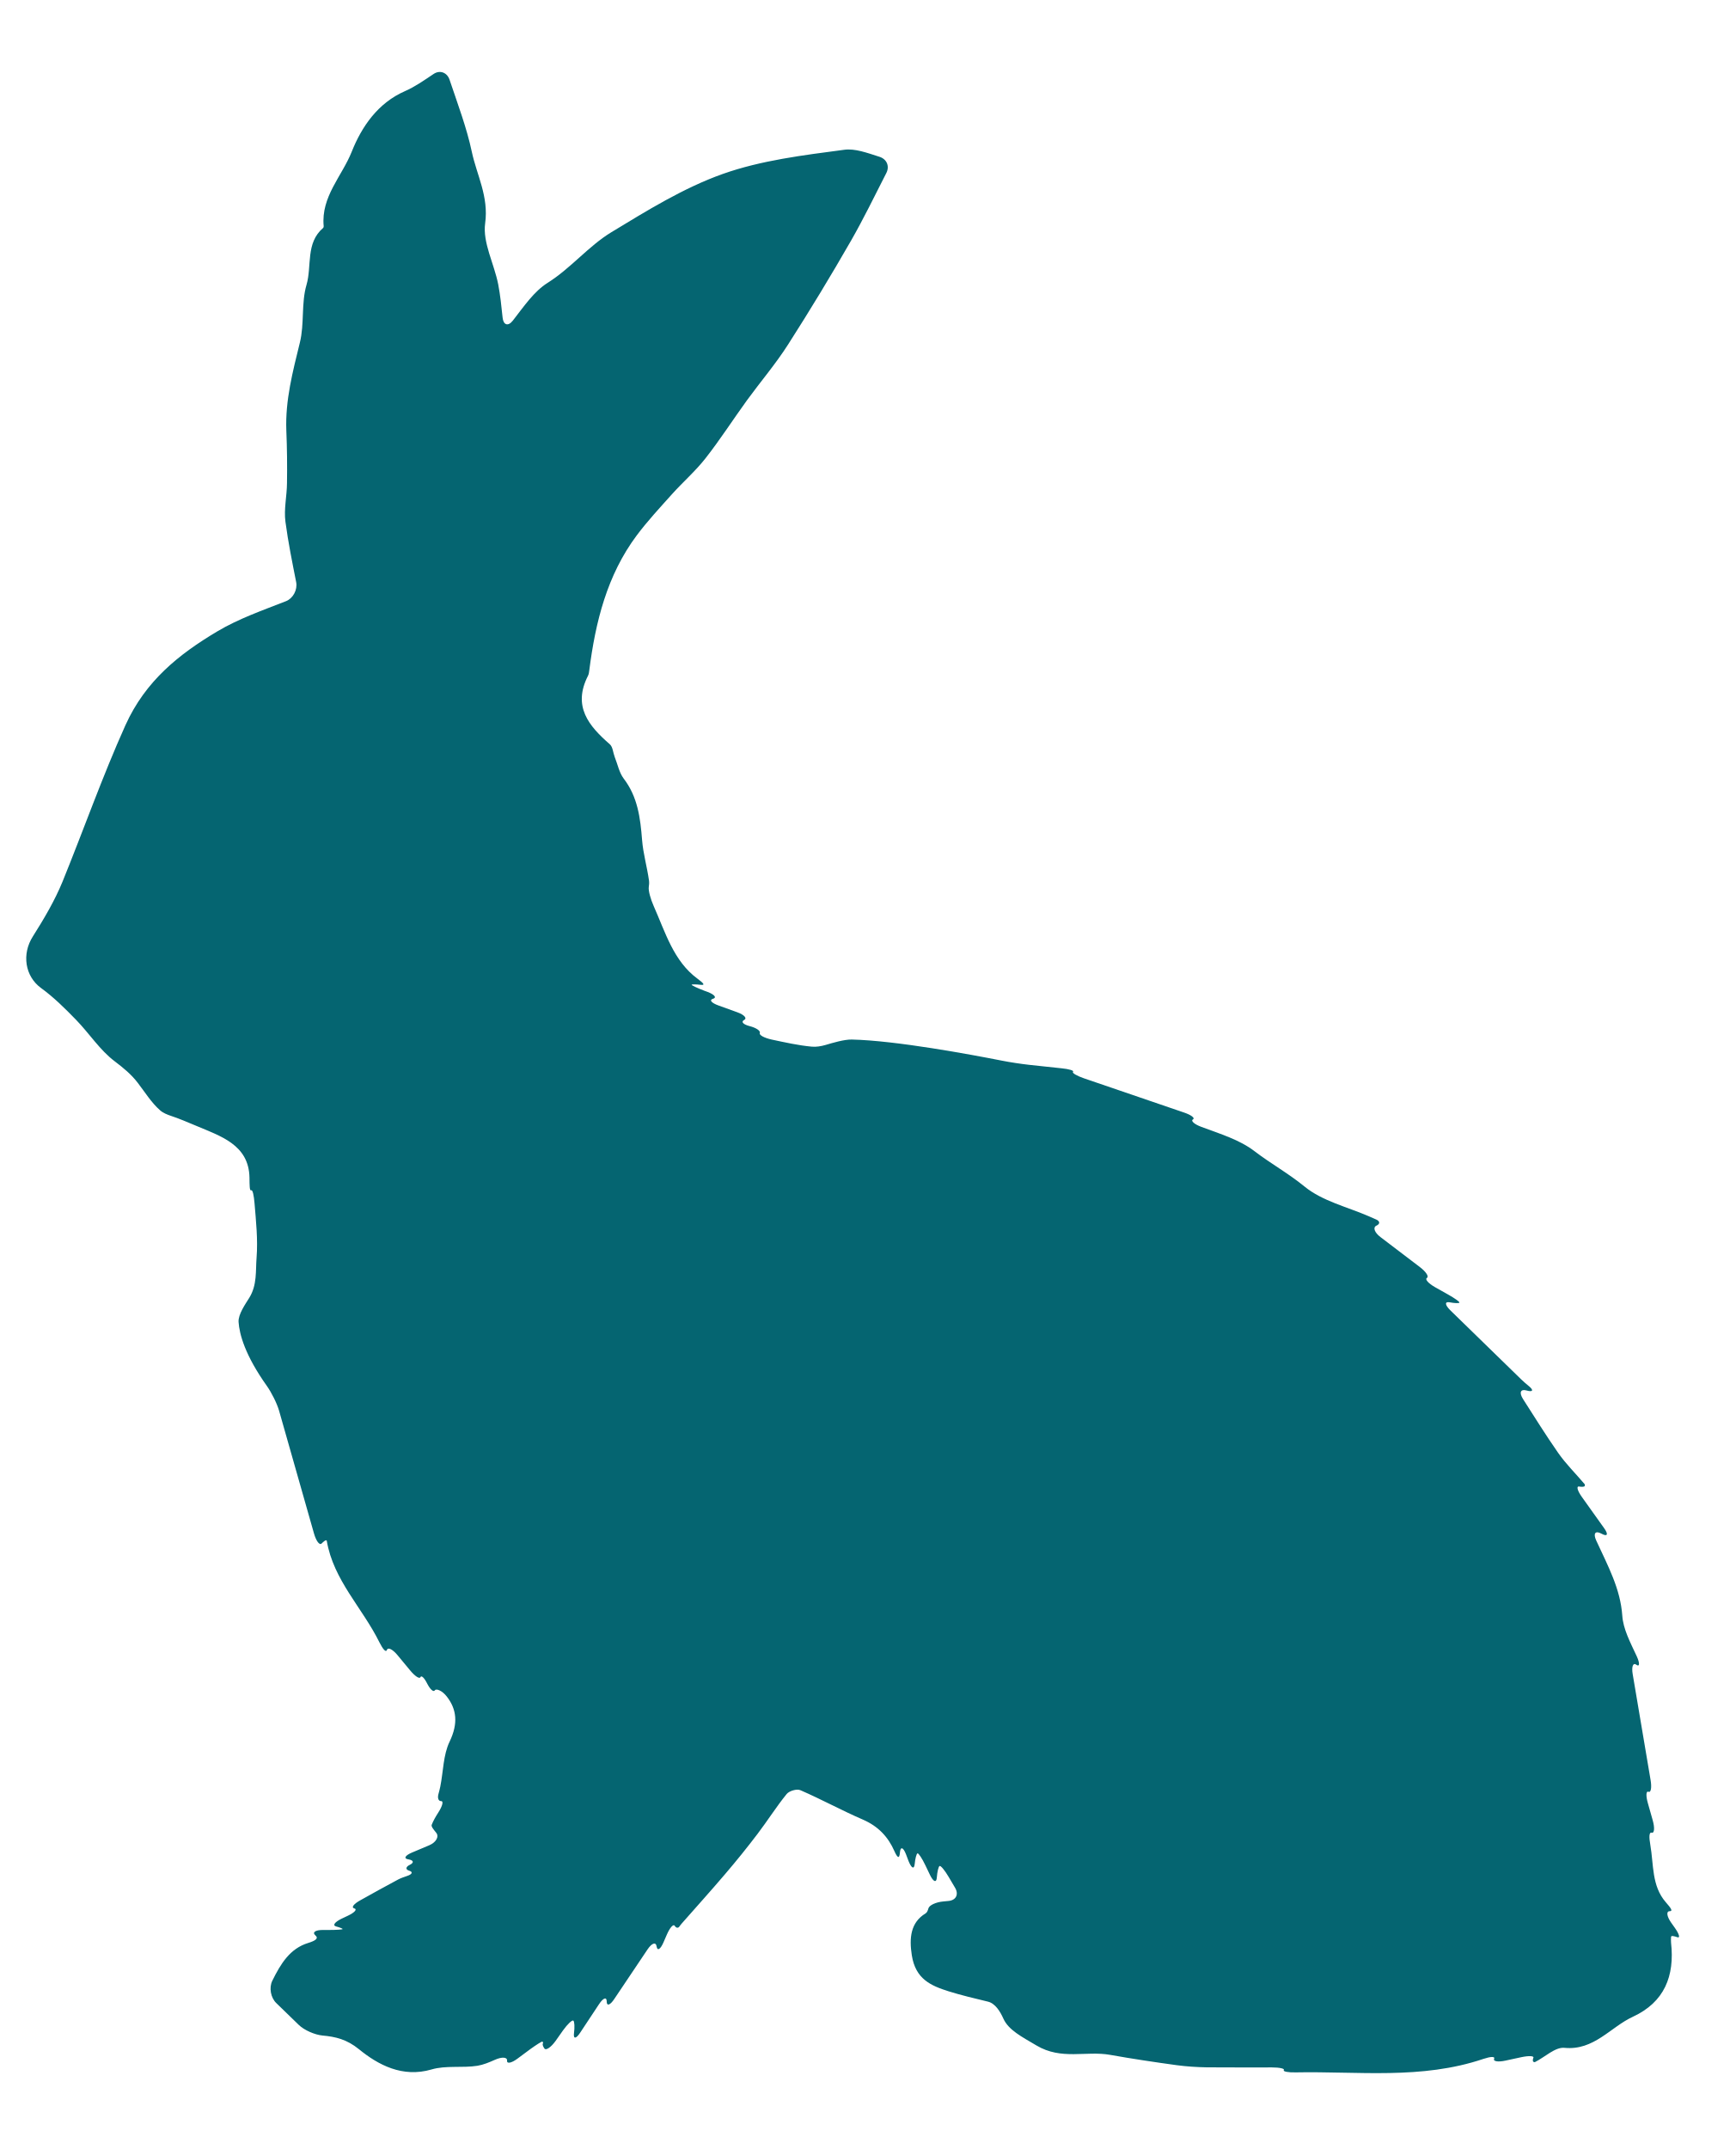
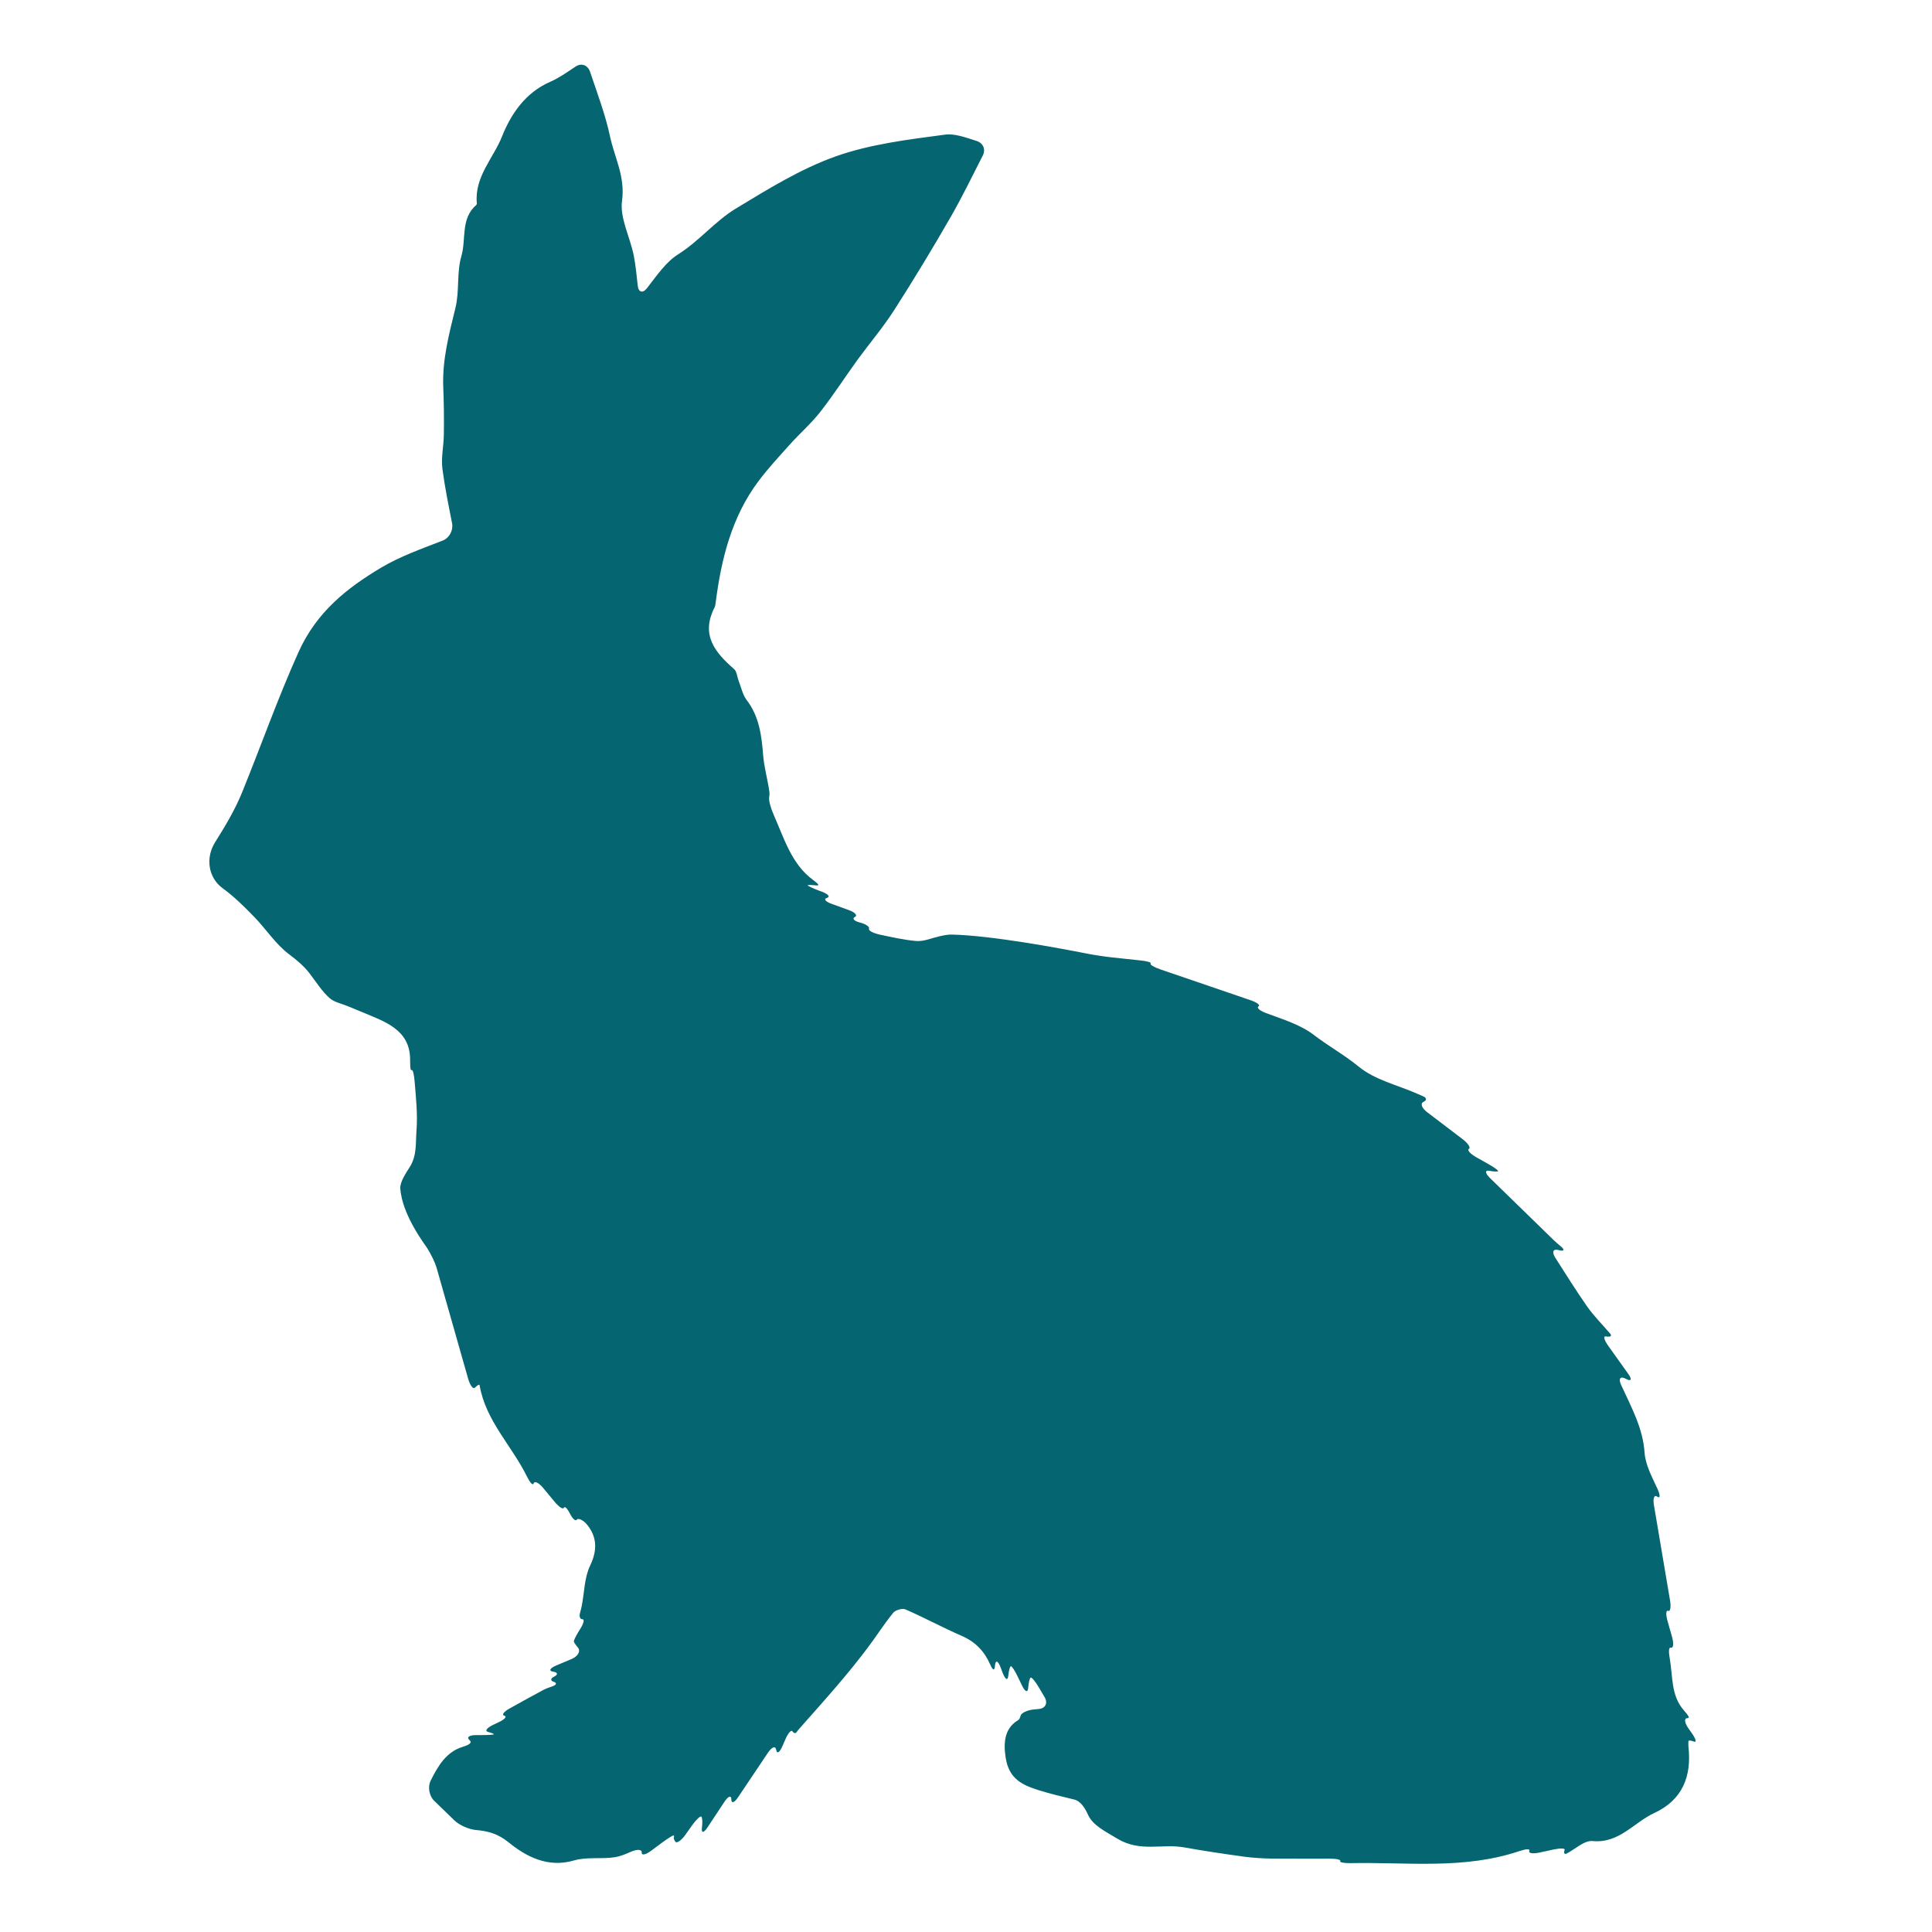
- <svg xmlns="http://www.w3.org/2000/svg" width="21" height="26" viewBox="0 0 21 26" fill="none">
+ <svg xmlns="http://www.w3.org/2000/svg" width="10" height="10" viewBox="0 0 21 26" fill="none">
  <path d="M0.757 10.666C1.013 10.037 1.238 9.396 1.518 8.774C1.761 8.236 2.167 7.915 2.626 7.641C2.889 7.484 3.182 7.383 3.462 7.273C3.547 7.239 3.602 7.135 3.584 7.043C3.538 6.809 3.487 6.561 3.454 6.311C3.434 6.159 3.472 6 3.473 5.844C3.476 5.632 3.474 5.42 3.465 5.208C3.451 4.841 3.543 4.496 3.629 4.144C3.685 3.919 3.644 3.667 3.709 3.447C3.776 3.218 3.696 2.94 3.911 2.757C3.915 2.753 3.918 2.743 3.917 2.736C3.883 2.379 4.14 2.13 4.257 1.834C4.377 1.533 4.572 1.246 4.902 1.102C5.019 1.051 5.126 0.976 5.247 0.895C5.323 0.844 5.41 0.876 5.44 0.964C5.543 1.27 5.648 1.547 5.709 1.834C5.769 2.118 5.916 2.376 5.871 2.702C5.839 2.935 5.98 3.191 6.029 3.44C6.054 3.572 6.068 3.706 6.082 3.841C6.091 3.934 6.149 3.952 6.206 3.879C6.343 3.703 6.463 3.525 6.627 3.422C6.911 3.243 7.121 2.978 7.399 2.809C7.833 2.546 8.273 2.273 8.745 2.105C9.213 1.939 9.721 1.878 10.217 1.812C10.347 1.795 10.487 1.847 10.643 1.897C10.731 1.925 10.768 2.01 10.726 2.093C10.58 2.38 10.449 2.648 10.302 2.906C10.057 3.333 9.802 3.754 9.537 4.168C9.387 4.403 9.205 4.616 9.04 4.842C8.872 5.074 8.716 5.317 8.539 5.543C8.417 5.699 8.265 5.831 8.132 5.979C7.986 6.142 7.836 6.303 7.705 6.478C7.346 6.959 7.206 7.524 7.131 8.111C7.129 8.134 7.125 8.158 7.115 8.177C6.927 8.547 7.125 8.783 7.38 9.005C7.416 9.037 7.419 9.107 7.439 9.159C7.474 9.246 7.493 9.347 7.547 9.419C7.717 9.64 7.749 9.896 7.77 10.162C7.783 10.328 7.831 10.49 7.854 10.655C7.857 10.681 7.855 10.708 7.851 10.733C7.845 10.777 7.873 10.878 7.911 10.963C8.052 11.28 8.151 11.629 8.442 11.842C8.516 11.897 8.537 11.922 8.479 11.915C8.42 11.908 8.371 11.908 8.37 11.914C8.368 11.921 8.436 11.953 8.522 11.986C8.535 11.99 8.548 11.995 8.561 12C8.647 12.033 8.677 12.07 8.628 12.084C8.579 12.098 8.609 12.134 8.695 12.165C8.772 12.193 8.846 12.22 8.922 12.247C9.008 12.278 9.045 12.321 9.004 12.341C8.964 12.362 8.994 12.395 9.073 12.415C9.151 12.435 9.205 12.472 9.195 12.498C9.184 12.523 9.248 12.557 9.337 12.577C9.498 12.611 9.66 12.648 9.823 12.663C9.876 12.668 9.933 12.659 9.989 12.643C10.077 12.617 10.216 12.575 10.308 12.577C10.843 12.589 11.757 12.76 12.127 12.833C12.216 12.851 12.363 12.873 12.454 12.883C12.578 12.896 12.71 12.91 12.847 12.925C12.938 12.934 13 12.953 12.985 12.967C12.971 12.981 13.03 13.016 13.117 13.046C13.516 13.182 13.923 13.321 14.331 13.461C14.418 13.491 14.465 13.528 14.436 13.544C14.407 13.56 14.452 13.602 14.539 13.634C14.769 13.72 15 13.789 15.18 13.927C15.376 14.077 15.593 14.197 15.786 14.355C16.003 14.533 16.306 14.602 16.571 14.718C16.597 14.729 16.622 14.74 16.655 14.755C16.701 14.775 16.702 14.809 16.656 14.829C16.611 14.85 16.633 14.912 16.707 14.968C16.866 15.09 17.024 15.21 17.184 15.331C17.257 15.387 17.295 15.445 17.268 15.461C17.241 15.477 17.284 15.526 17.364 15.572C17.418 15.602 17.471 15.632 17.524 15.662C17.604 15.707 17.666 15.751 17.661 15.76C17.657 15.769 17.603 15.768 17.542 15.756C17.481 15.745 17.485 15.788 17.551 15.853C17.843 16.138 18.125 16.413 18.408 16.688C18.437 16.716 18.468 16.743 18.507 16.775C18.562 16.822 18.548 16.844 18.474 16.823C18.4 16.802 18.381 16.849 18.431 16.927C18.572 17.148 18.709 17.367 18.856 17.578C18.95 17.713 19.07 17.83 19.177 17.957C19.18 17.961 19.18 17.968 19.178 17.977C19.176 17.988 19.146 17.992 19.11 17.985C19.074 17.978 19.088 18.034 19.142 18.11C19.232 18.235 19.319 18.357 19.413 18.49C19.467 18.566 19.452 18.595 19.379 18.555C19.306 18.515 19.277 18.552 19.316 18.637C19.46 18.95 19.609 19.221 19.632 19.548C19.643 19.709 19.726 19.865 19.807 20.039C19.846 20.124 19.842 20.171 19.802 20.141C19.762 20.112 19.742 20.164 19.758 20.256C19.831 20.69 19.903 21.114 19.974 21.534C19.99 21.626 19.979 21.691 19.949 21.678C19.919 21.665 19.916 21.728 19.942 21.818C19.962 21.889 19.981 21.957 20.001 22.026C20.026 22.116 20.02 22.182 19.988 22.173C19.955 22.164 19.955 22.228 19.971 22.32C20.013 22.561 19.986 22.816 20.158 23.014C20.219 23.084 20.249 23.123 20.205 23.123C20.162 23.123 20.17 23.185 20.223 23.261C20.238 23.282 20.252 23.302 20.267 23.323C20.321 23.399 20.335 23.451 20.299 23.438C20.263 23.425 20.231 23.42 20.227 23.425C20.224 23.429 20.222 23.433 20.222 23.436C20.221 23.459 20.22 23.481 20.222 23.503C20.268 23.909 20.14 24.224 19.762 24.399C19.488 24.525 19.29 24.811 18.932 24.776C18.82 24.765 18.696 24.888 18.576 24.948C18.572 24.951 18.565 24.949 18.557 24.945C18.547 24.941 18.547 24.919 18.556 24.896C18.566 24.873 18.501 24.87 18.411 24.889C18.347 24.903 18.282 24.917 18.217 24.931C18.128 24.95 18.067 24.94 18.081 24.909C18.095 24.878 18.038 24.881 17.951 24.91C17.201 25.163 16.437 25.058 15.679 25.073C15.588 25.075 15.524 25.063 15.536 25.045C15.548 25.027 15.484 25.013 15.392 25.013C15.131 25.013 14.868 25.014 14.606 25.012C14.484 25.01 14.361 25.002 14.24 24.986C13.971 24.949 13.702 24.909 13.434 24.861C13.141 24.809 12.845 24.928 12.542 24.747C12.365 24.642 12.204 24.561 12.142 24.422C12.104 24.337 12.044 24.238 11.955 24.217C11.789 24.177 11.633 24.14 11.479 24.092C11.265 24.024 11.079 23.945 11.034 23.655C11.002 23.449 11.018 23.26 11.2 23.15C11.218 23.14 11.228 23.115 11.235 23.089C11.245 23.051 11.325 23.013 11.416 23.005C11.436 23.003 11.457 23.001 11.478 22.999C11.569 22.991 11.605 22.92 11.558 22.84C11.53 22.793 11.505 22.75 11.48 22.708C11.433 22.628 11.384 22.569 11.37 22.576C11.357 22.584 11.342 22.645 11.337 22.714C11.333 22.782 11.296 22.77 11.255 22.686C11.236 22.645 11.216 22.606 11.198 22.567C11.158 22.483 11.115 22.419 11.103 22.423C11.091 22.427 11.075 22.486 11.069 22.553C11.062 22.62 11.03 22.604 10.995 22.517C10.985 22.489 10.973 22.461 10.963 22.432C10.928 22.345 10.896 22.338 10.89 22.415C10.884 22.492 10.861 22.481 10.823 22.395C10.748 22.225 10.63 22.097 10.445 22.016C10.188 21.905 9.942 21.77 9.686 21.659C9.643 21.64 9.55 21.667 9.519 21.706C9.394 21.86 9.288 22.029 9.167 22.188C9.041 22.354 8.91 22.516 8.774 22.675C8.602 22.877 8.424 23.074 8.249 23.273C8.239 23.284 8.23 23.297 8.221 23.309C8.206 23.331 8.181 23.326 8.165 23.3C8.149 23.274 8.106 23.322 8.069 23.408C8.056 23.438 8.043 23.468 8.029 23.5C7.992 23.585 7.955 23.608 7.946 23.55C7.938 23.492 7.889 23.507 7.837 23.584C7.699 23.79 7.566 23.989 7.435 24.183C7.384 24.261 7.342 24.275 7.342 24.215C7.342 24.156 7.3 24.171 7.249 24.248C7.172 24.364 7.1 24.474 7.022 24.591C6.971 24.669 6.937 24.672 6.946 24.599C6.956 24.525 6.952 24.457 6.938 24.447C6.924 24.436 6.868 24.489 6.814 24.564C6.784 24.607 6.753 24.65 6.723 24.693C6.669 24.768 6.607 24.811 6.589 24.785C6.57 24.758 6.568 24.745 6.567 24.732C6.567 24.725 6.573 24.718 6.572 24.71C6.572 24.708 6.569 24.706 6.563 24.701C6.557 24.697 6.492 24.738 6.417 24.792C6.367 24.83 6.315 24.868 6.262 24.907C6.188 24.962 6.131 24.972 6.136 24.93C6.14 24.888 6.075 24.883 5.991 24.92C5.919 24.952 5.85 24.981 5.778 24.993C5.595 25.022 5.396 24.986 5.221 25.038C4.871 25.14 4.577 24.983 4.344 24.793C4.198 24.674 4.061 24.641 3.901 24.627C3.81 24.618 3.682 24.563 3.616 24.499C3.524 24.41 3.431 24.32 3.343 24.234C3.276 24.169 3.254 24.049 3.295 23.965C3.398 23.756 3.51 23.574 3.73 23.507C3.817 23.48 3.859 23.452 3.817 23.416C3.775 23.379 3.815 23.35 3.906 23.35C3.932 23.35 3.956 23.35 3.981 23.35C4.072 23.35 4.146 23.345 4.146 23.339C4.147 23.333 4.111 23.319 4.066 23.307C4.021 23.294 4.052 23.253 4.135 23.213C4.16 23.201 4.184 23.19 4.209 23.178C4.292 23.139 4.327 23.099 4.287 23.089C4.247 23.079 4.28 23.035 4.36 22.991C4.512 22.906 4.665 22.821 4.819 22.739C4.852 22.722 4.887 22.71 4.928 22.696C4.989 22.676 5 22.647 4.952 22.633C4.904 22.619 4.908 22.586 4.961 22.561C5.013 22.535 5.005 22.506 4.943 22.496C4.881 22.487 4.9 22.45 4.984 22.414C5.055 22.384 5.126 22.354 5.193 22.326C5.278 22.29 5.317 22.22 5.278 22.173C5.243 22.13 5.217 22.098 5.224 22.078C5.244 22.027 5.272 21.979 5.304 21.929C5.354 21.851 5.37 21.79 5.338 21.791C5.306 21.792 5.292 21.754 5.306 21.705C5.314 21.675 5.322 21.645 5.328 21.616C5.365 21.433 5.363 21.232 5.441 21.071C5.547 20.85 5.526 20.679 5.407 20.526C5.35 20.452 5.277 20.426 5.262 20.451C5.246 20.476 5.205 20.439 5.17 20.37C5.135 20.3 5.099 20.265 5.088 20.291C5.078 20.317 5.021 20.28 4.962 20.208C4.913 20.149 4.863 20.088 4.812 20.027C4.753 19.955 4.695 19.926 4.683 19.961C4.67 19.997 4.634 19.954 4.592 19.871C4.385 19.451 4.035 19.119 3.954 18.64C3.953 18.638 3.949 18.637 3.945 18.635C3.939 18.634 3.915 18.651 3.891 18.675C3.866 18.698 3.826 18.644 3.8 18.554C3.657 18.051 3.518 17.564 3.377 17.067C3.351 16.977 3.284 16.845 3.23 16.769C2.965 16.396 2.897 16.143 2.887 15.994C2.882 15.901 2.968 15.78 3.017 15.701C3.113 15.545 3.092 15.378 3.105 15.215C3.122 14.996 3.098 14.774 3.08 14.556C3.072 14.463 3.058 14.392 3.039 14.401C3.02 14.409 3.02 14.342 3.019 14.248C3.012 13.847 2.665 13.745 2.37 13.619C2.285 13.583 2.154 13.528 2.073 13.502C2.023 13.485 1.974 13.466 1.937 13.433C1.832 13.341 1.755 13.215 1.668 13.102C1.589 12.998 1.494 12.921 1.389 12.841C1.209 12.706 1.08 12.502 0.92 12.338C0.787 12.201 0.65 12.065 0.497 11.954C0.302 11.812 0.261 11.543 0.398 11.329C0.532 11.117 0.662 10.898 0.757 10.666Z" fill="#056571" />
</svg>
